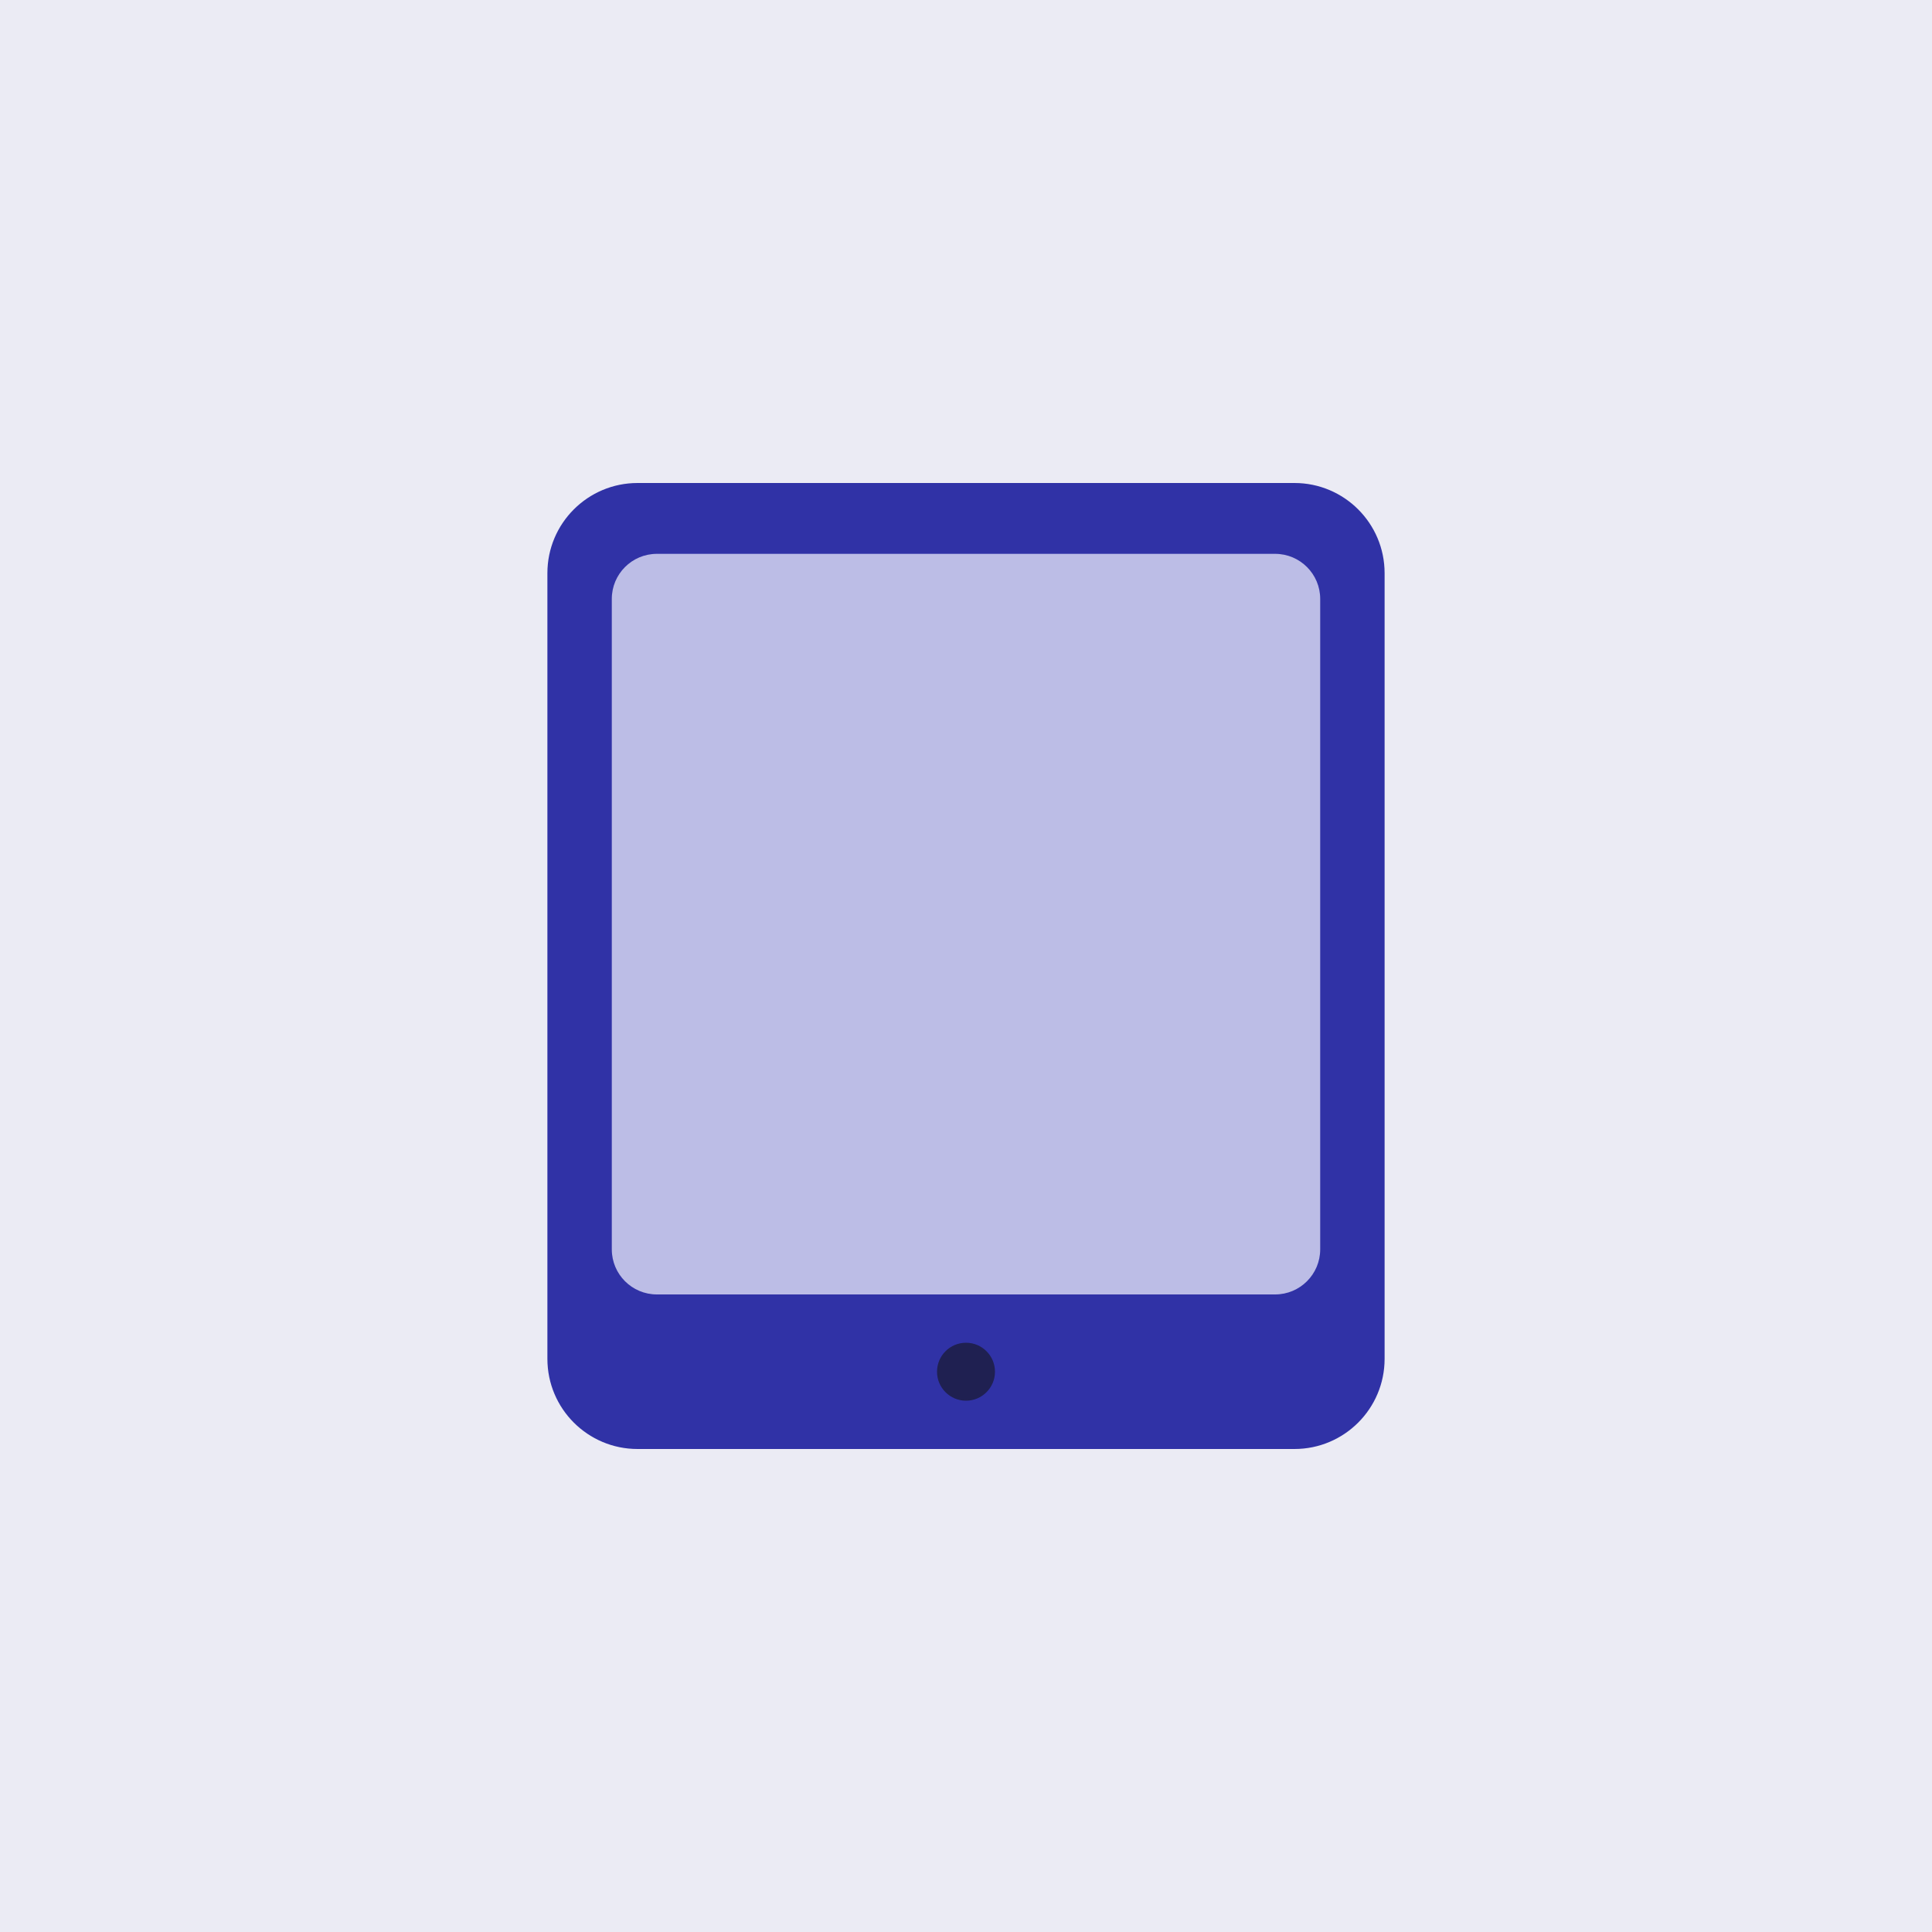
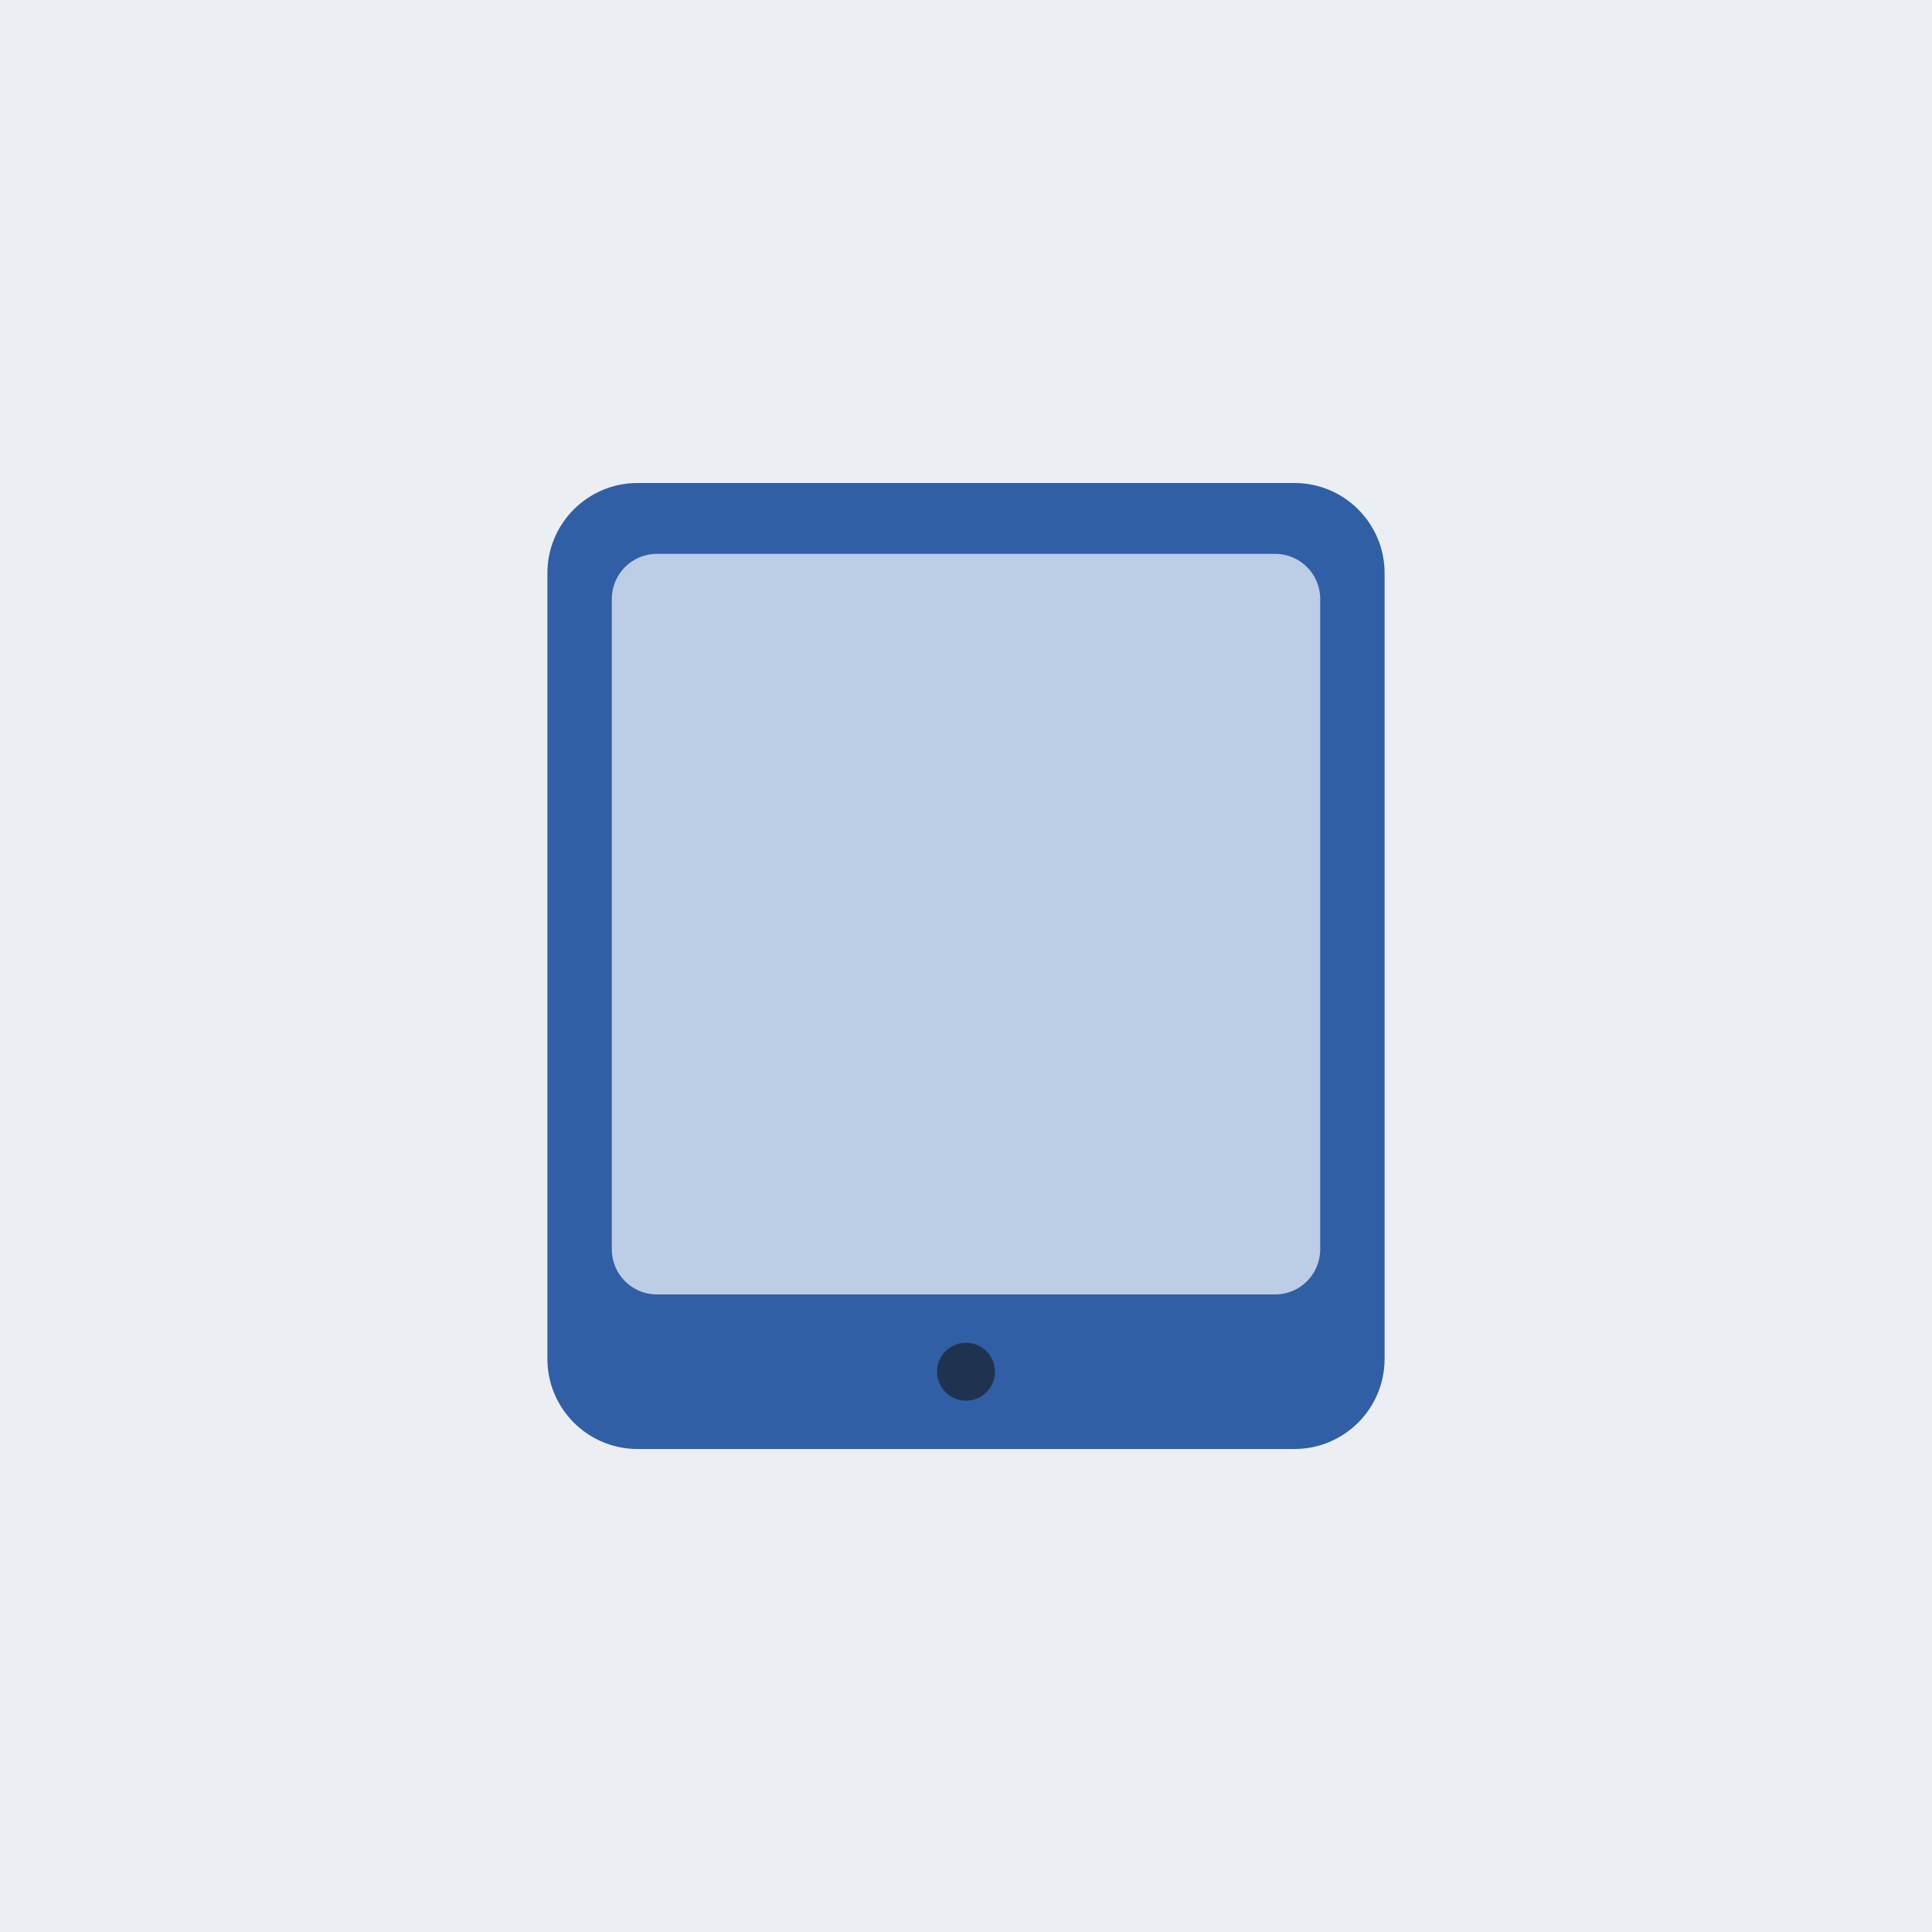
<svg xmlns="http://www.w3.org/2000/svg" viewBox="0 0 600 600" role="img">
-   <rect width="600" height="600" fill="hsl(239, 30%, 94%)" />
-   <rect x="170" y="150" width="260" height="300" rx="28" fill="hsl(239, 55%, 42%)" />
-   <rect x="190" y="172" width="220" height="230" rx="14" fill="hsl(239, 45%, 82%)" />
-   <circle cx="300" cy="426" r="9" fill="hsl(239, 45%, 22%)" />
+   <rect width="600" height="600" fill="hsl(216, 30%, 94%)" />
+   <rect x="170" y="150" width="260" height="300" rx="28" fill="hsl(216, 55%, 42%)" />
+   <rect x="190" y="172" width="220" height="230" rx="14" fill="hsl(216, 45%, 82%)" />
+   <circle cx="300" cy="426" r="9" fill="hsl(216, 45%, 22%)" />
</svg>
